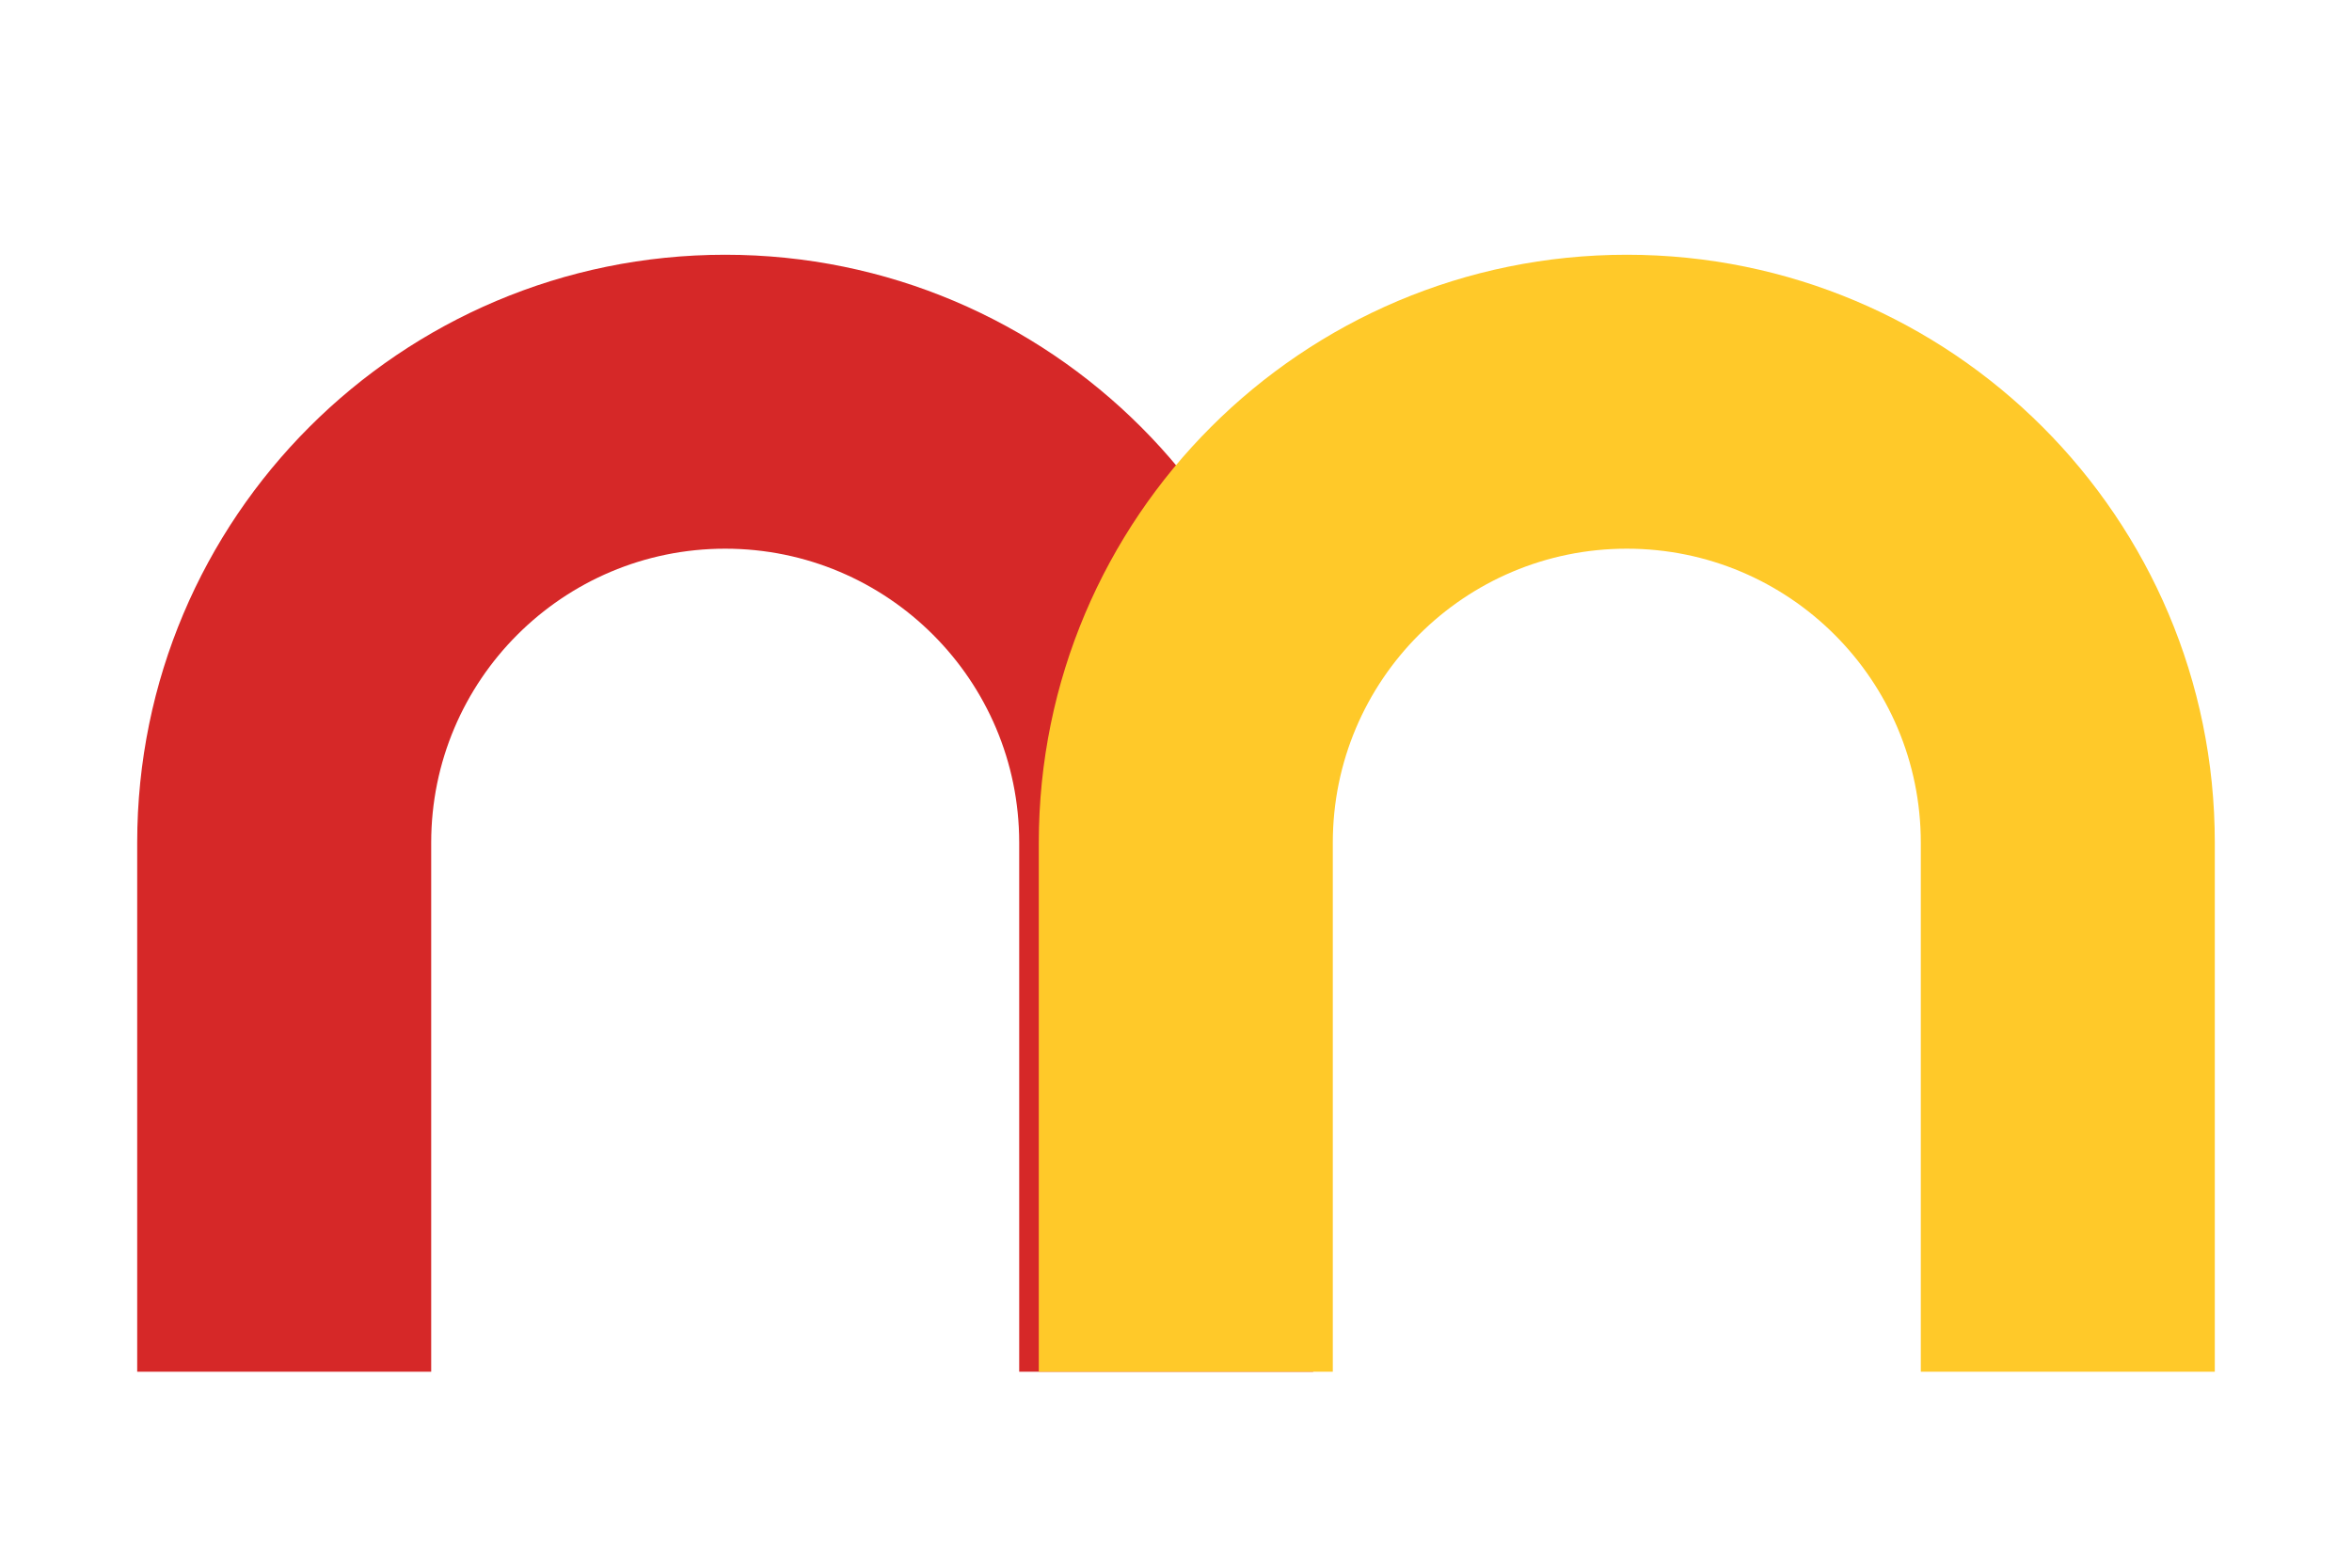
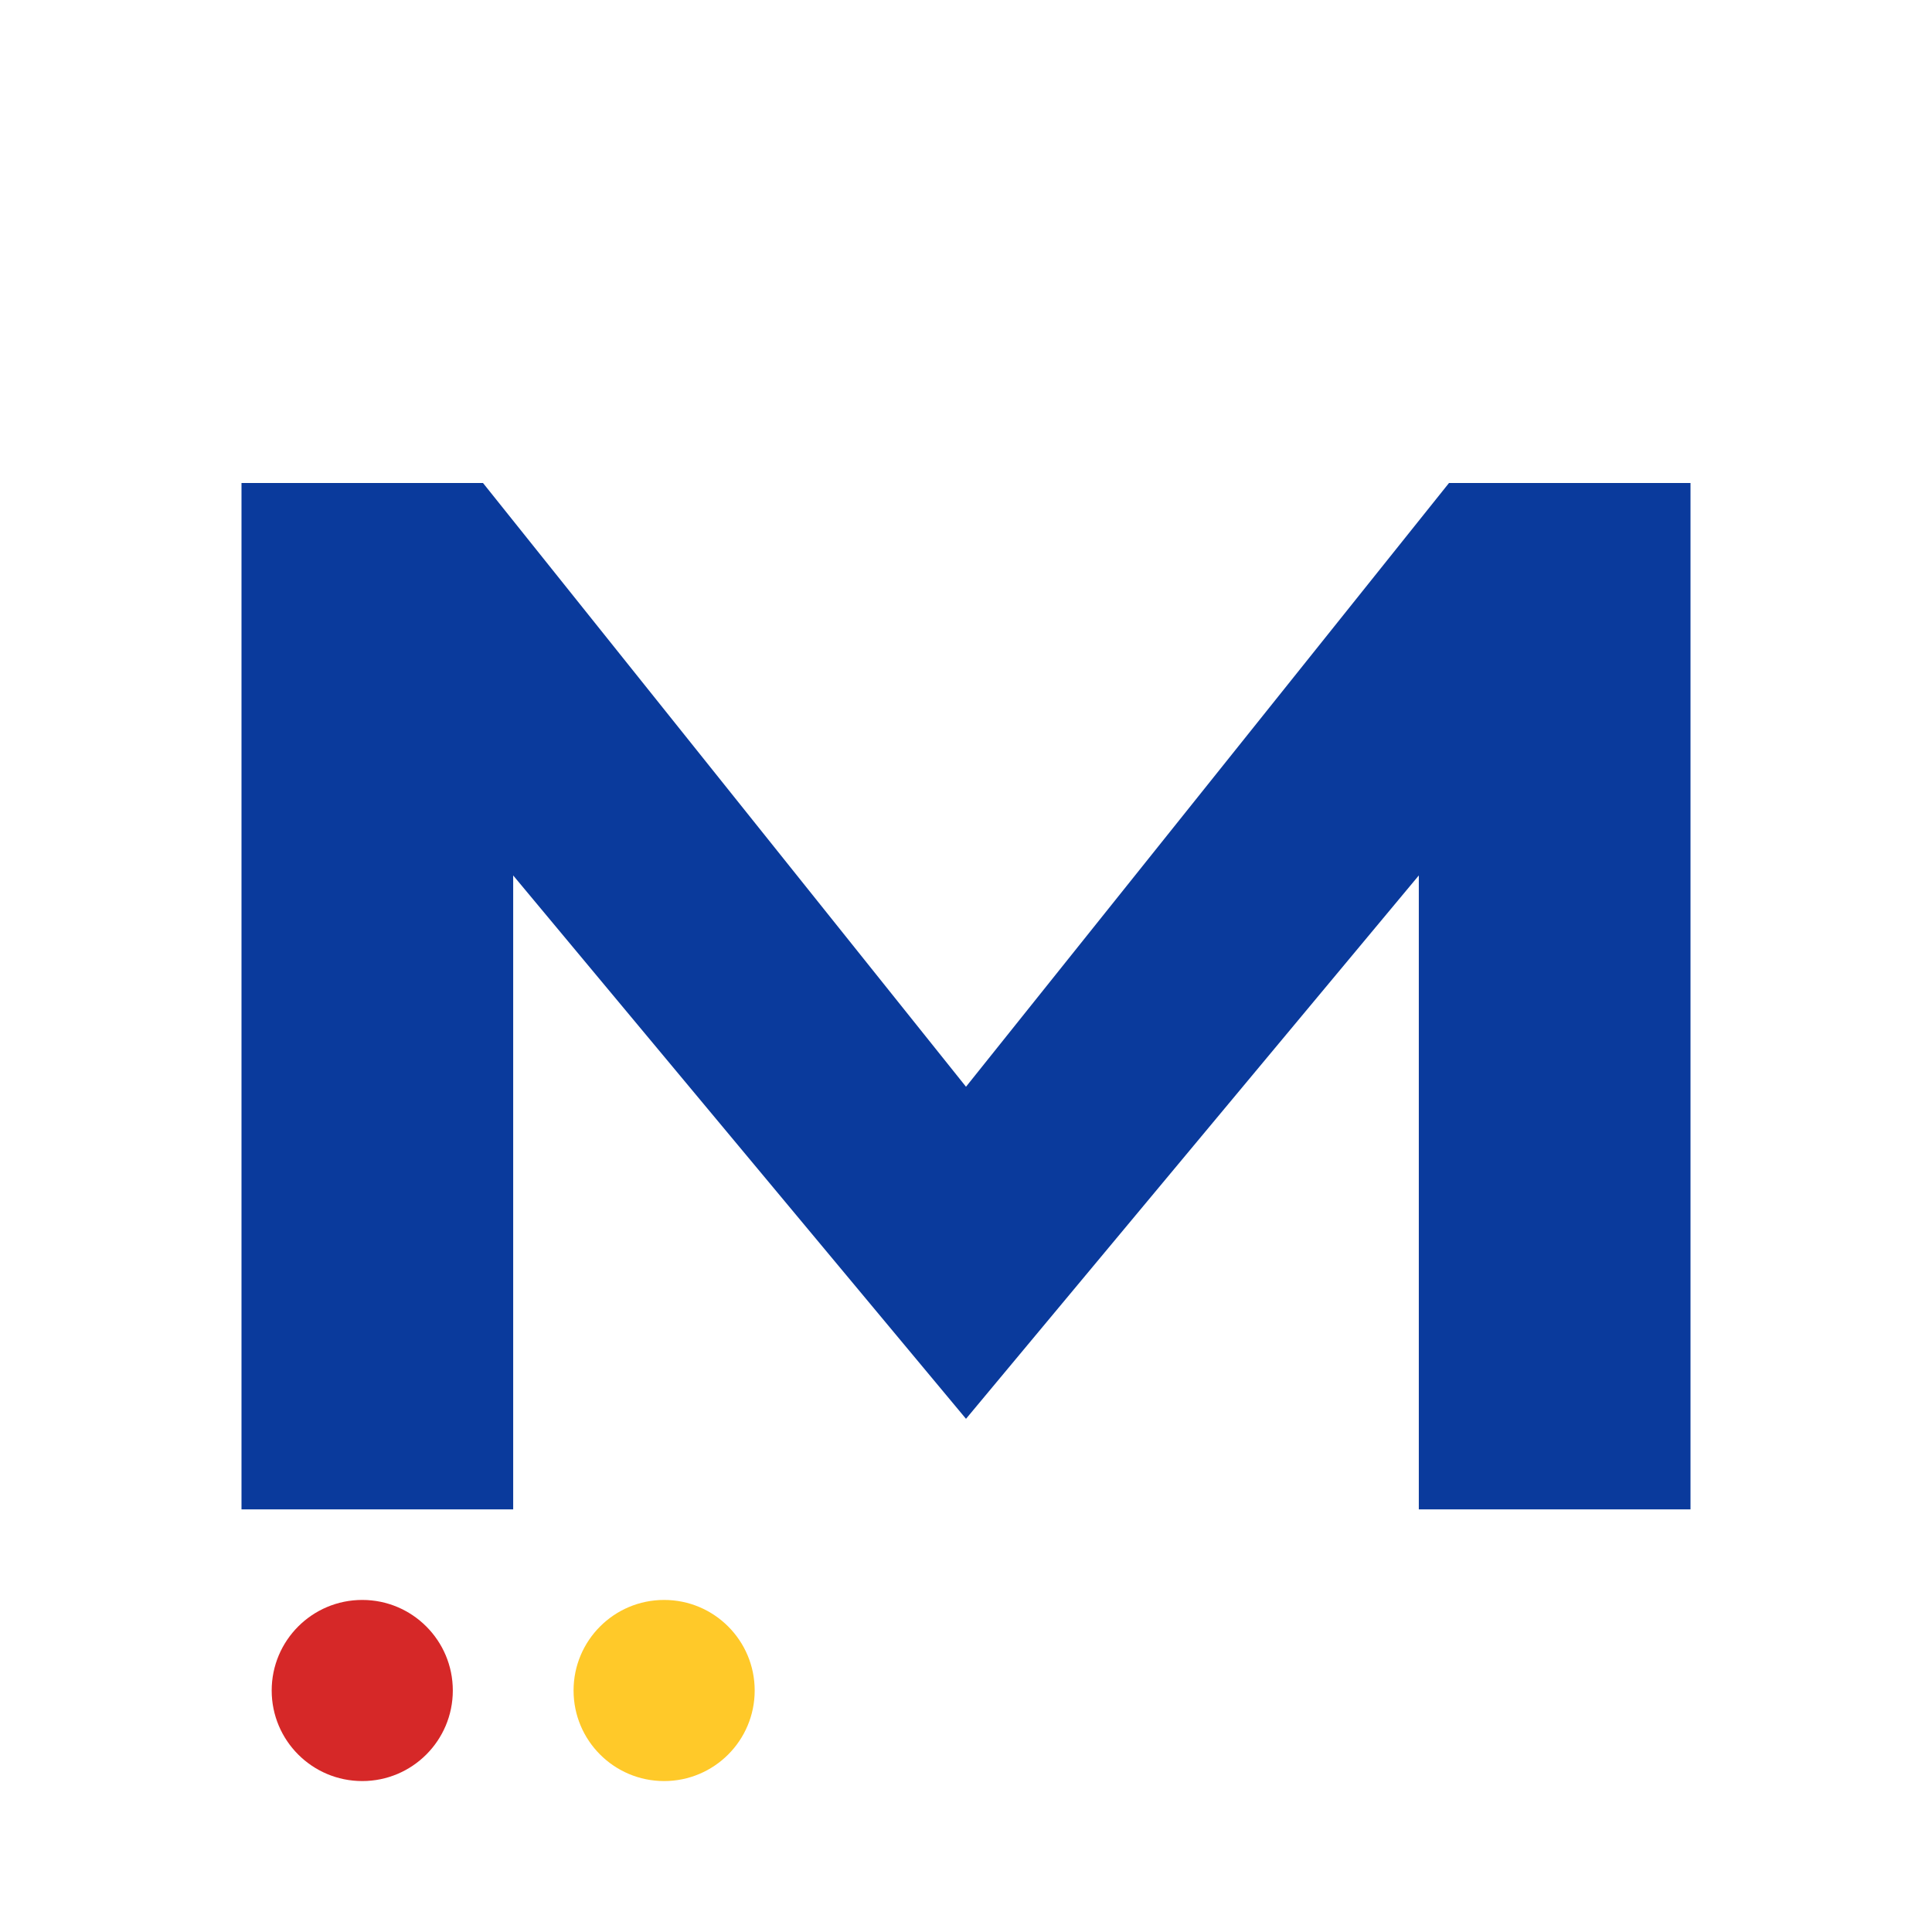
- <svg xmlns="http://www.w3.org/2000/svg" viewBox="0 0 120 80" role="img" aria-labelledby="title">
-   <path d="M7 70V43a30 30 0 0 1 60 0v27H52V43a15 15 0 0 0-30 0v27z" fill="#D62828" />
-   <path d="M53 70V43a30 30 0 0 1 60 0v27H98V43a15 15 0 0 0-30 0v27z" fill="#FFC929" />
+ <svg xmlns="http://www.w3.org/2000/svg" viewBox="0 0 64 64" role="img" aria-labelledby="title">
+   <path d="M8 50V16h8l16 20 16-20h8v34h-9V29L32 47 17 29v21z" fill="#0A3A9C" />
+   <circle cx="12" cy="56" r="3" fill="#D62828" />
+   <circle cx="22" cy="56" r="3" fill="#FFC929" />
</svg>
